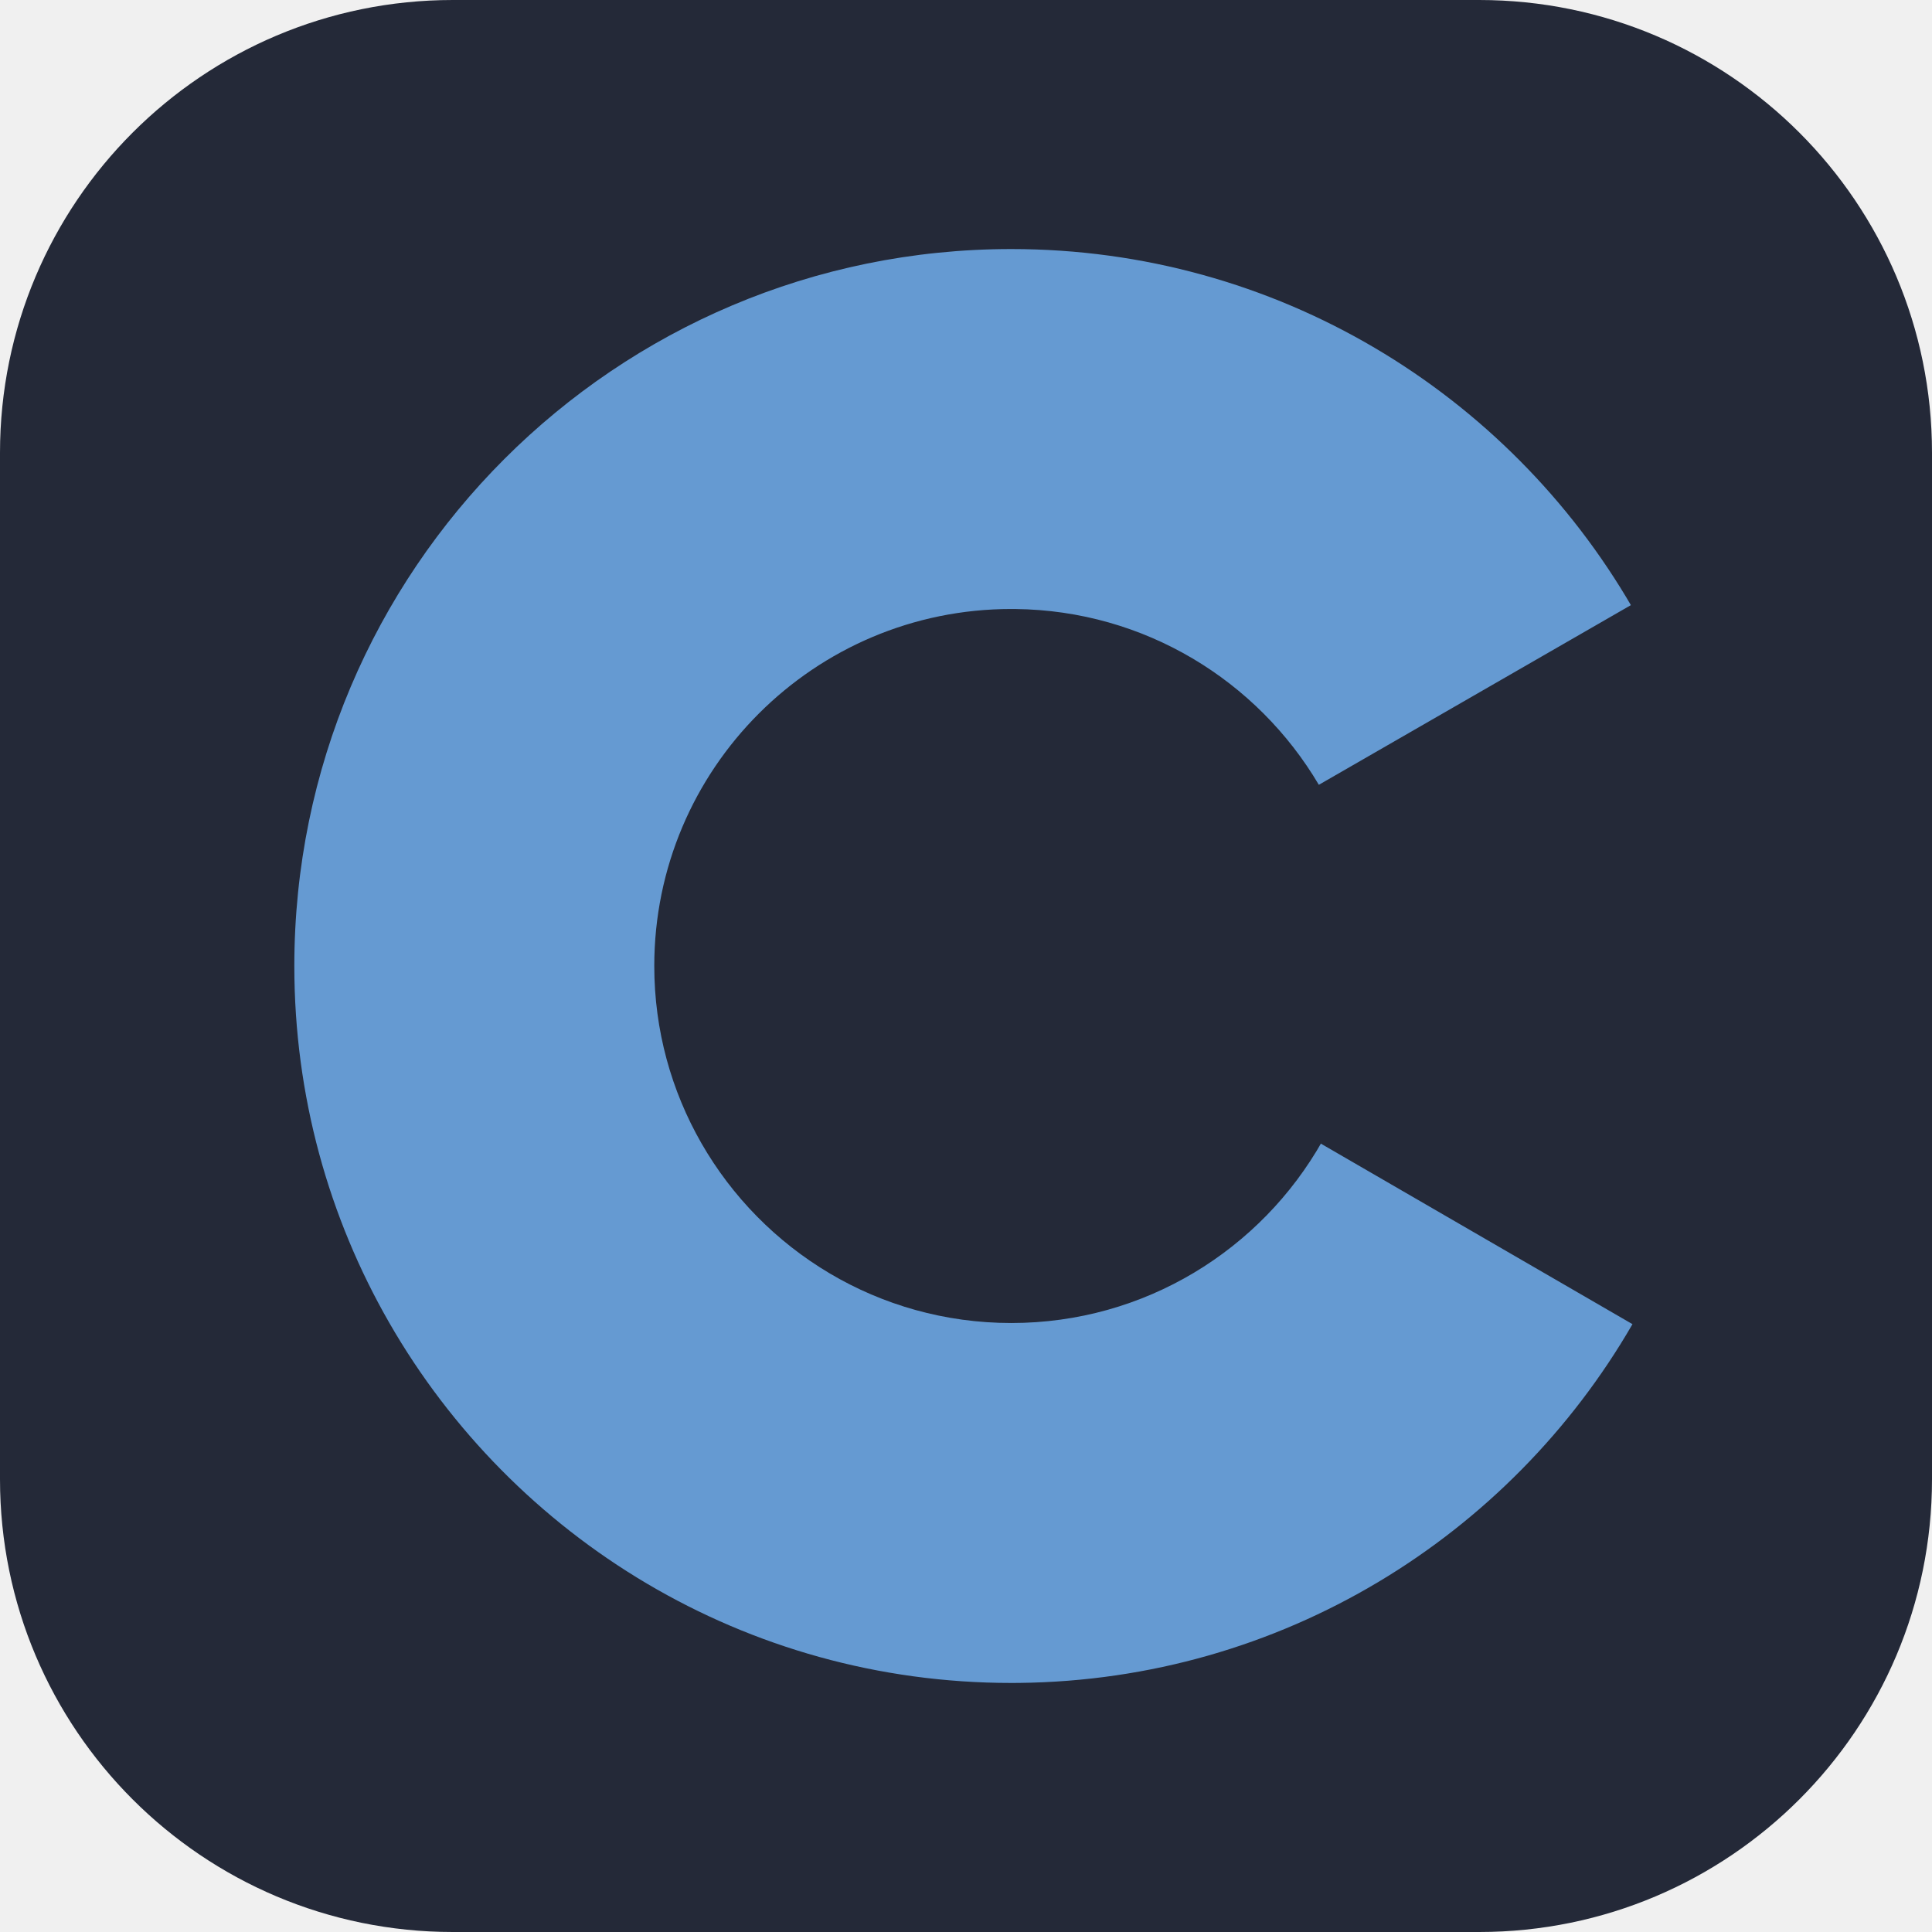
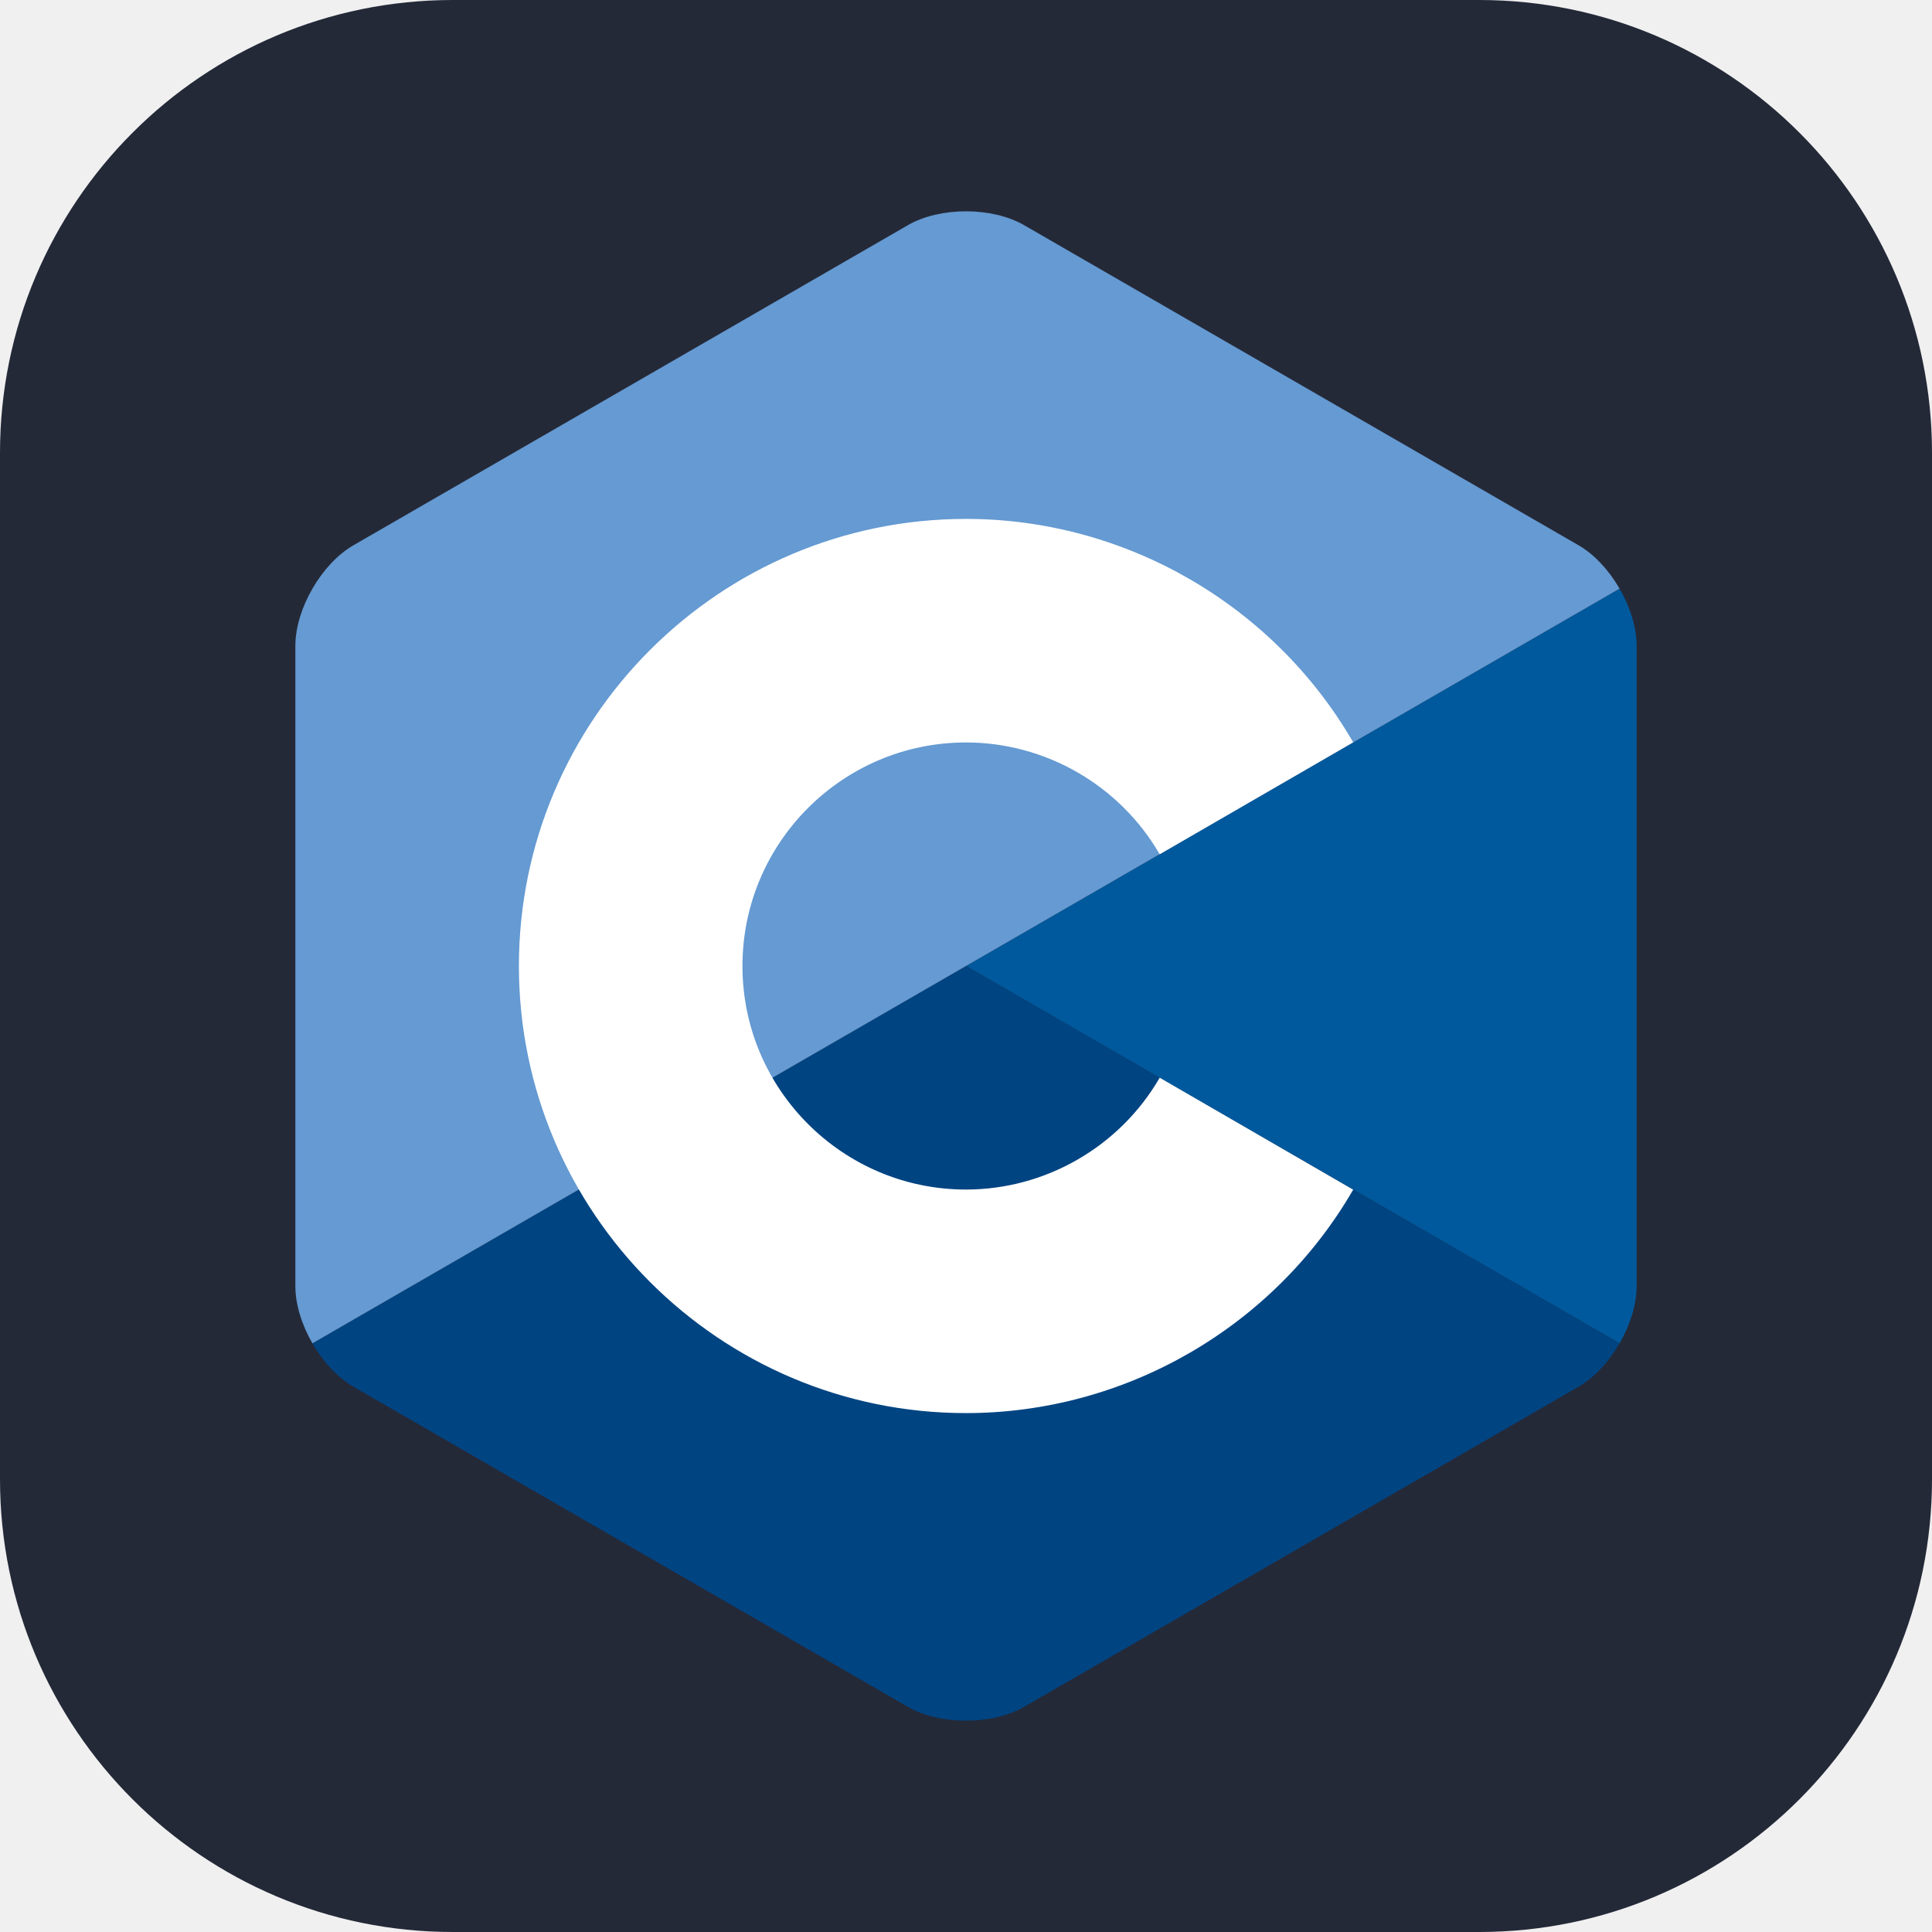
- <svg xmlns="http://www.w3.org/2000/svg" width="256" height="256" viewBox="0 0 256 256">
+ <svg xmlns="http://www.w3.org/2000/svg" width="256" height="256" viewBox="0 0 256 256" fill="none">
  <rect width="256" height="256" rx="60" fill="#242938" />
-   <path fill="#659AD2" d="M134.001 33C169.144 33 199.828 52.086 216.262 80.456L216.102 80.183L174.753 103.991C166.607 90.198 151.672 80.889 134.54 80.698L134.001 80.695C107.875 80.695 86.695 101.874 86.695 127.999C86.695 136.543 88.972 144.552 92.933 151.469C101.088 165.704 116.416 175.306 134.001 175.306C151.693 175.306 167.109 165.582 175.222 151.195L175.025 151.54L216.311 175.458C200.057 203.588 169.794 222.615 135.059 222.994L134.001 223C98.746 223 67.975 203.796 51.582 175.276C43.579 161.353 39 145.212 39 127.999C39 75.533 81.532 33 134.001 33Z" />
+   <g transform="translate(39.13692 28) scale(0.5808044)">
+     <g enable-background="new 0 0 306 344.35" xml:space="preserve" fill="#000000">
+       <path fill="#00599C" d="M302.107,258.262c2.401-4.159,3.893-8.845,3.893-13.053V99.14c0-4.208-1.49-8.893-3.892-13.052L153,172.175  L302.107,258.262z" />
+       <path fill="#004482" d="M166.25,341.193l126.5-73.034c3.644-2.104,6.956-5.737,9.357-9.897L153,172.175L3.893,258.263  c2.401,4.159,5.714,7.793,9.357,9.896l126.5,73.034C147.037,345.401,158.963,345.401,166.25,341.193z" />
+       <path fill="#659AD2" d="M302.108,86.087c-2.402-4.16-5.715-7.793-9.358-9.897L166.25,3.156c-7.287-4.208-19.213-4.208-26.5,0  L13.25,76.19C5.962,80.397,0,90.725,0,99.14v146.069c0,4.208,1.491,8.894,3.893,13.053L153,172.175L302.108,86.087z" />
+       <g>
+         <path fill="#FFFFFF" d="M153,274.175c-56.243,0-102-45.757-102-102s45.757-102,102-102c36.292,0,70.139,19.53,88.331,50.968   l-44.143,25.544c-9.105-15.736-26.038-25.512-44.188-25.512c-28.122,0-51,22.878-51,51c0,28.121,22.878,51,51,51   c18.152,0,35.085-9.776,44.191-25.515l44.143,25.543C223.142,254.644,189.294,274.175,153,274.175z" />
+       </g>
+     </g>
+   </g>
</svg>
